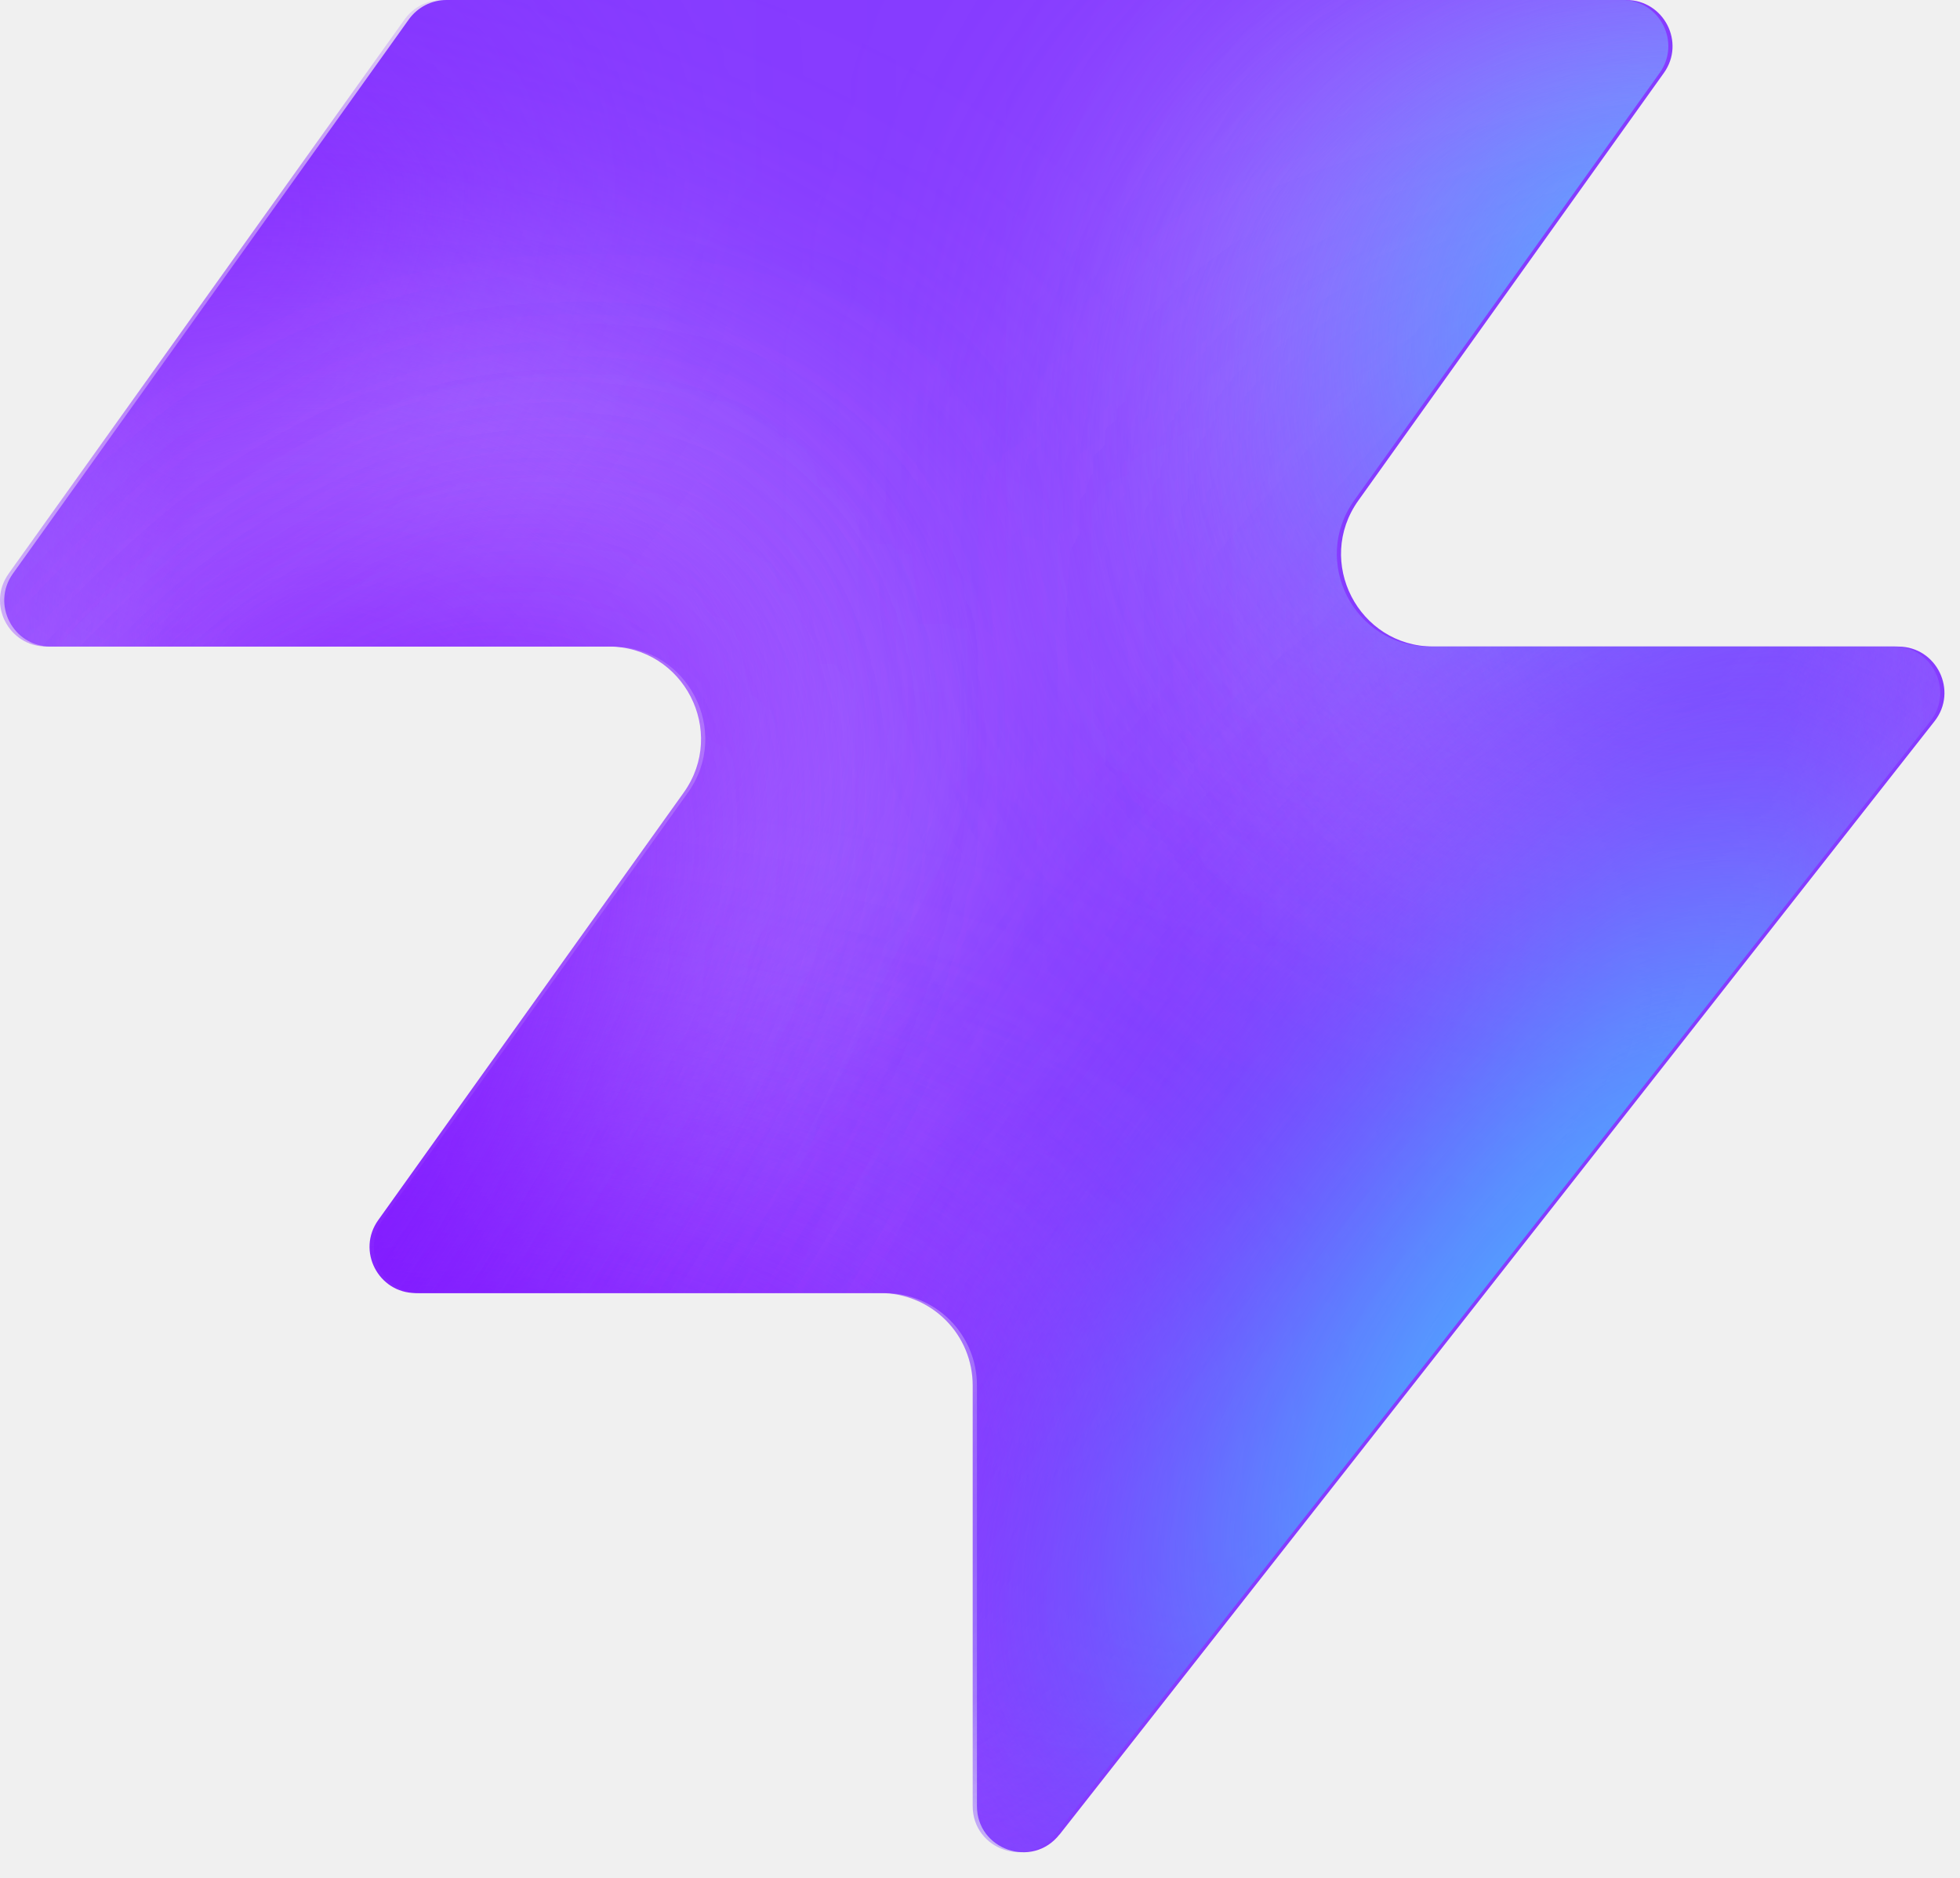
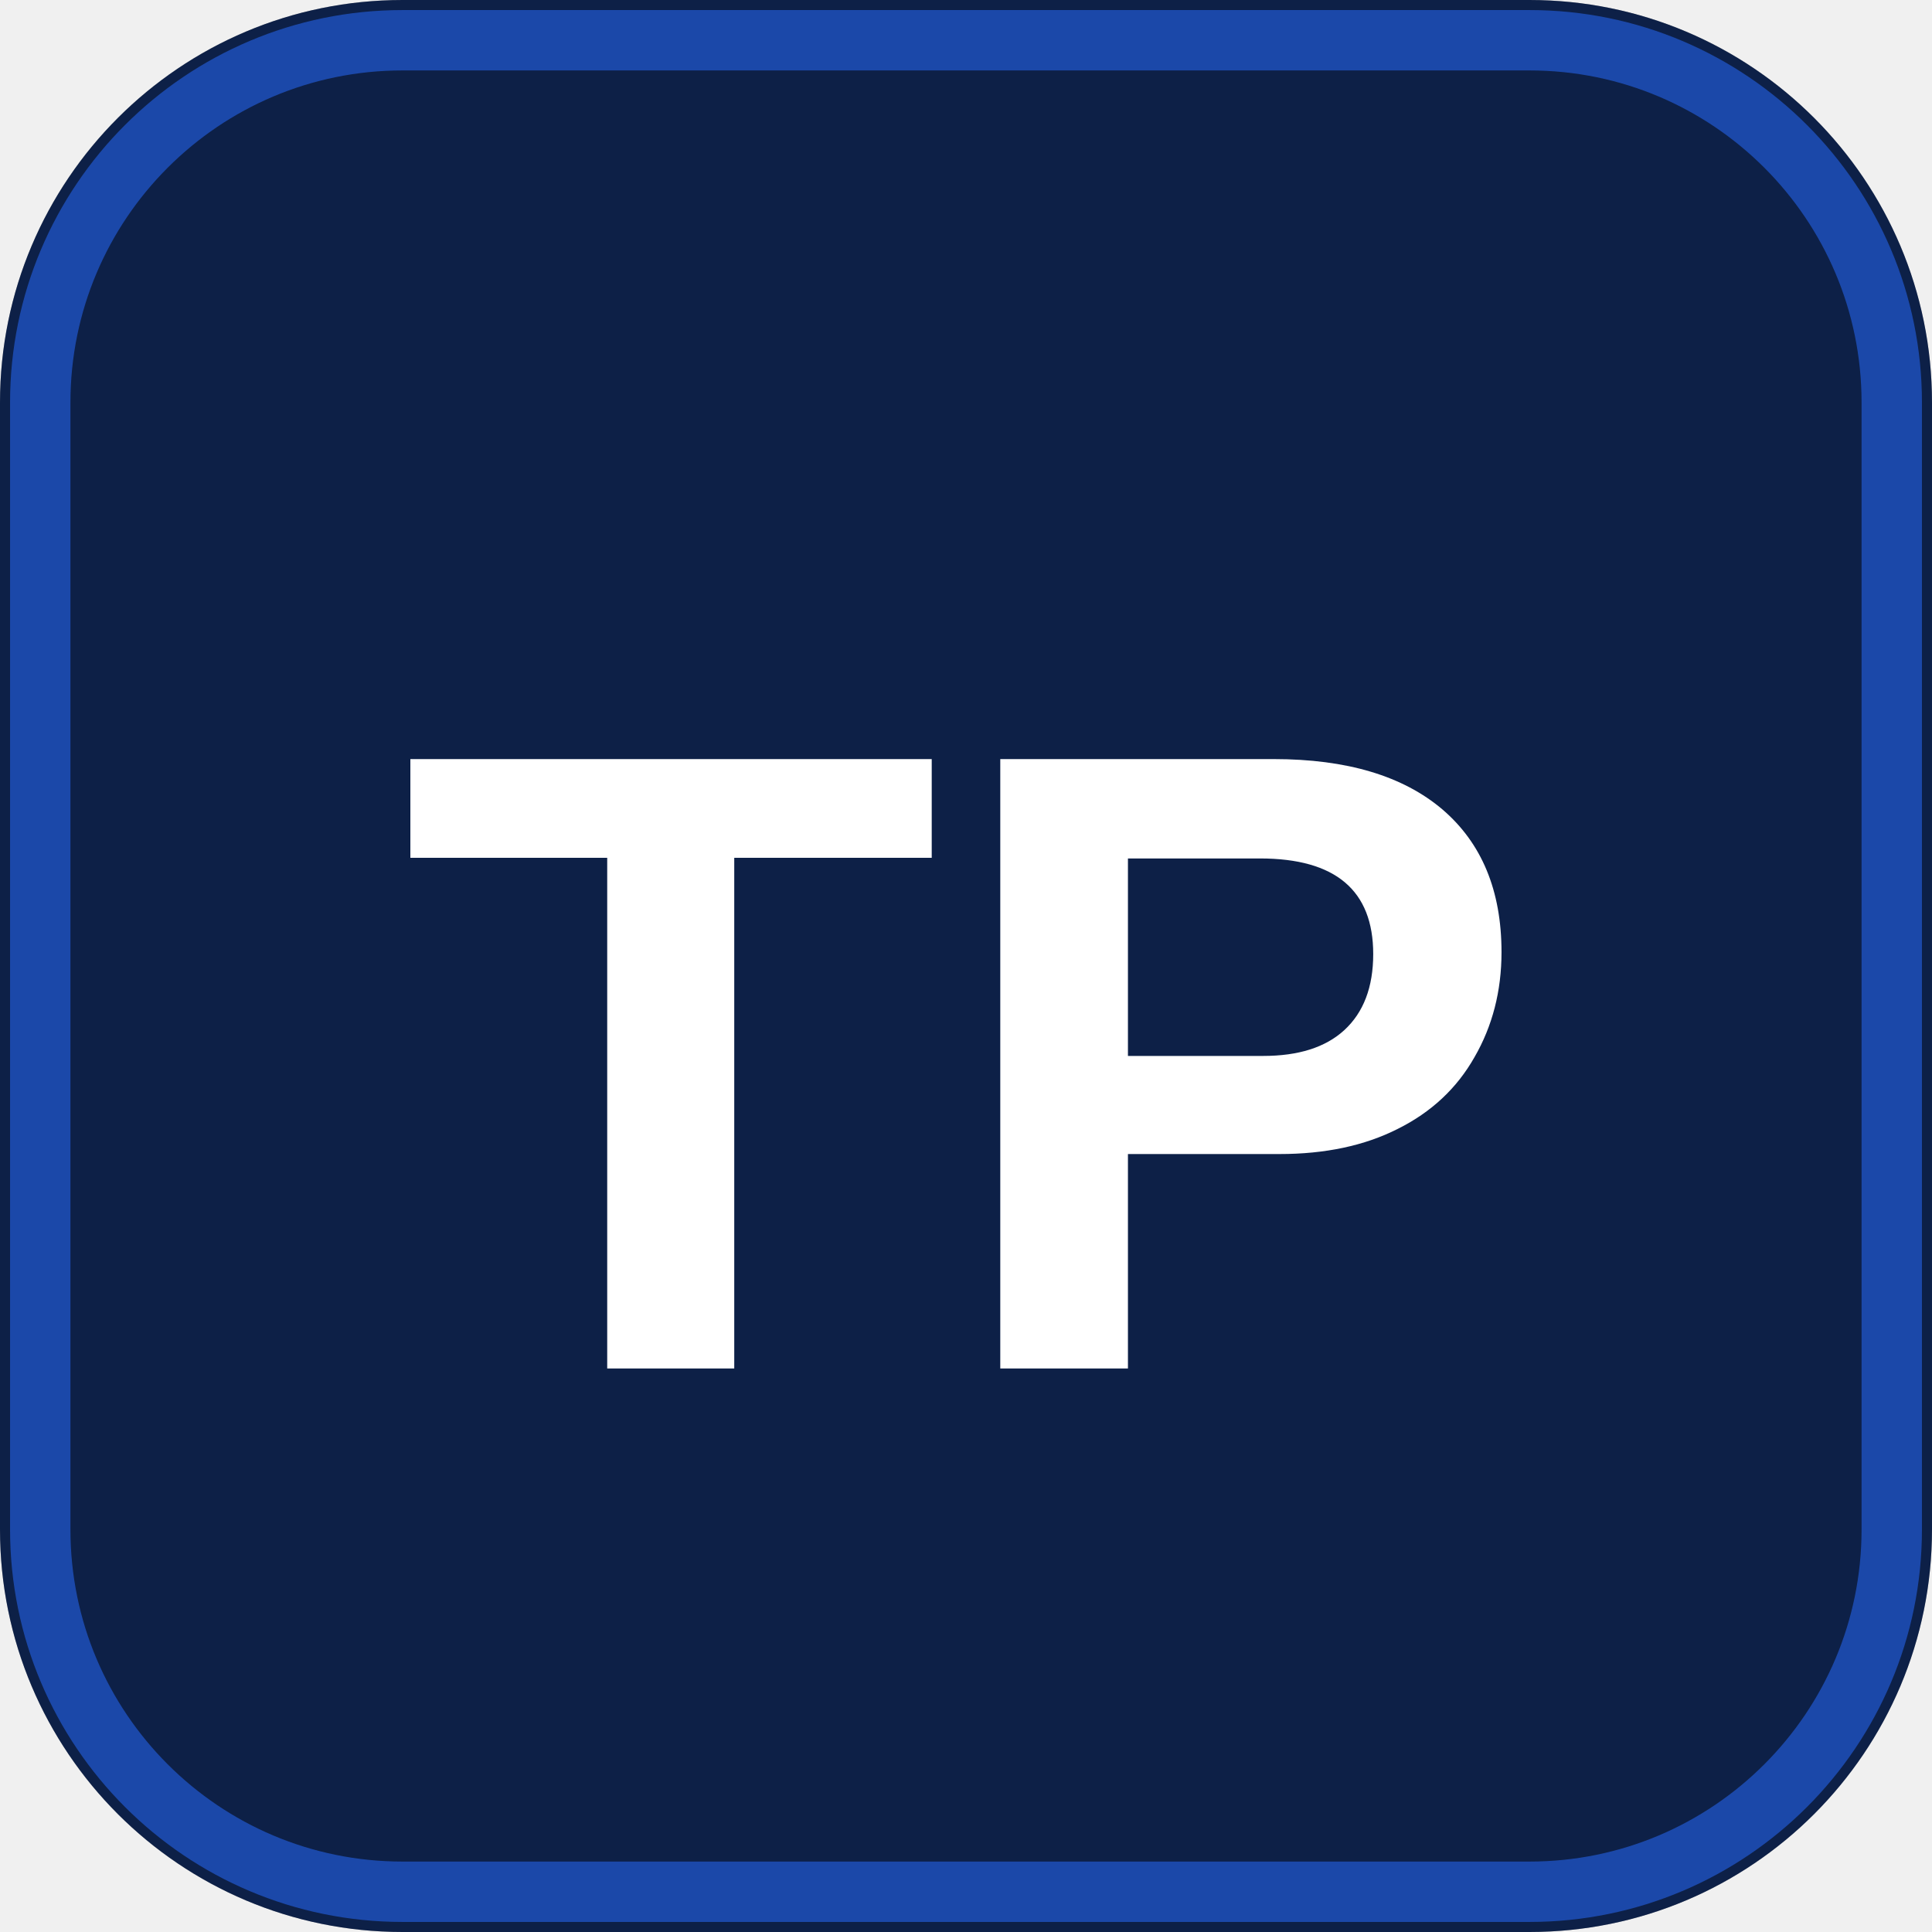
- <svg xmlns="http://www.w3.org/2000/svg" width="48" height="46" fill="none" viewBox="0 0 48 46">
-   <path fill="#863bff" d="M25.946 44.938c-.664.845-2.021.375-2.021-.698V33.937a2.26 2.26 0 0 0-2.262-2.262H10.287c-.92 0-1.456-1.04-.92-1.788l7.48-10.471c1.07-1.497 0-3.578-1.842-3.578H1.237c-.92 0-1.456-1.04-.92-1.788L10.013.474c.214-.297.556-.474.92-.474h28.894c.92 0 1.456 1.04.92 1.788l-7.48 10.471c-1.07 1.498 0 3.579 1.842 3.579h11.377c.943 0 1.473 1.088.89 1.83L25.947 44.94z" style="fill:#863bff;fill:color(display-p3 .525 .23 1);fill-opacity:1" />
-   <mask id="a" width="48" height="46" x="0" y="0" maskUnits="userSpaceOnUse" style="mask-type:alpha">
-     <path fill="#000" d="M25.842 44.938c-.664.844-2.021.375-2.021-.698V33.937a2.26 2.26 0 0 0-2.262-2.262H10.183c-.92 0-1.456-1.04-.92-1.788l7.48-10.471c1.07-1.498 0-3.579-1.842-3.579H1.133c-.92 0-1.456-1.04-.92-1.787L9.91.473c.214-.297.556-.474.92-.474h28.894c.92 0 1.456 1.04.92 1.788l-7.48 10.471c-1.07 1.498 0 3.578 1.842 3.578h11.377c.943 0 1.473 1.088.89 1.832L25.843 44.94z" style="fill:#000;fill-opacity:1" />
-   </mask>
-   <g mask="url(#a)">
-     <g filter="url(#b)">
-       <ellipse cx="5.508" cy="14.704" fill="#ede6ff" rx="5.508" ry="14.704" style="fill:#ede6ff;fill:color(display-p3 .927 .903 1);fill-opacity:1" transform="matrix(.00324 1 1 -.00324 -4.47 31.516)" />
-     </g>
-     <g filter="url(#c)">
-       <ellipse cx="10.399" cy="29.851" fill="#ede6ff" rx="10.399" ry="29.851" style="fill:#ede6ff;fill:color(display-p3 .927 .903 1);fill-opacity:1" transform="matrix(.00324 1 1 -.00324 -39.328 7.883)" />
-     </g>
-     <g filter="url(#d)">
-       <ellipse cx="5.508" cy="30.487" fill="#7e14ff" rx="5.508" ry="30.487" style="fill:#7e14ff;fill:color(display-p3 .492 .077 1);fill-opacity:1" transform="rotate(89.814 -25.913 -14.639)scale(1 -1)" />
-     </g>
-     <g filter="url(#e)">
-       <ellipse cx="5.508" cy="30.599" fill="#7e14ff" rx="5.508" ry="30.599" style="fill:#7e14ff;fill:color(display-p3 .492 .077 1);fill-opacity:1" transform="rotate(89.814 -32.644 -3.334)scale(1 -1)" />
-     </g>
-     <g filter="url(#f)">
-       <ellipse cx="5.508" cy="30.599" fill="#7e14ff" rx="5.508" ry="30.599" style="fill:#7e14ff;fill:color(display-p3 .492 .077 1);fill-opacity:1" transform="matrix(.00324 1 1 -.00324 -34.34 30.47)" />
-     </g>
-     <g filter="url(#g)">
-       <ellipse cx="14.072" cy="22.078" fill="#ede6ff" rx="14.072" ry="22.078" style="fill:#ede6ff;fill:color(display-p3 .927 .903 1);fill-opacity:1" transform="rotate(93.35 24.506 48.493)scale(-1 1)" />
-     </g>
-     <g filter="url(#h)">
-       <ellipse cx="3.47" cy="21.501" fill="#7e14ff" rx="3.47" ry="21.501" style="fill:#7e14ff;fill:color(display-p3 .492 .077 1);fill-opacity:1" transform="rotate(89.009 28.708 47.59)scale(-1 1)" />
-     </g>
-     <g filter="url(#i)">
-       <ellipse cx="3.47" cy="21.501" fill="#7e14ff" rx="3.47" ry="21.501" style="fill:#7e14ff;fill:color(display-p3 .492 .077 1);fill-opacity:1" transform="rotate(89.009 28.708 47.59)scale(-1 1)" />
-     </g>
-     <g filter="url(#j)">
-       <ellipse cx=".387" cy="8.972" fill="#7e14ff" rx="4.407" ry="29.108" style="fill:#7e14ff;fill:color(display-p3 .492 .077 1);fill-opacity:1" transform="rotate(39.51 .387 8.972)" />
-     </g>
-     <g filter="url(#k)">
-       <ellipse cx="47.523" cy="-6.092" fill="#7e14ff" rx="4.407" ry="29.108" style="fill:#7e14ff;fill:color(display-p3 .492 .077 1);fill-opacity:1" transform="rotate(37.892 47.523 -6.092)" />
-     </g>
-     <g filter="url(#l)">
-       <ellipse cx="41.412" cy="6.333" fill="#47bfff" rx="5.971" ry="9.665" style="fill:#47bfff;fill:color(display-p3 .28 .748 1);fill-opacity:1" transform="rotate(37.892 41.412 6.333)" />
-     </g>
-     <g filter="url(#m)">
-       <ellipse cx="-1.879" cy="38.332" fill="#7e14ff" rx="4.407" ry="29.108" style="fill:#7e14ff;fill:color(display-p3 .492 .077 1);fill-opacity:1" transform="rotate(37.892 -1.88 38.332)" />
-     </g>
-     <g filter="url(#n)">
-       <ellipse cx="-1.879" cy="38.332" fill="#7e14ff" rx="4.407" ry="29.108" style="fill:#7e14ff;fill:color(display-p3 .492 .077 1);fill-opacity:1" transform="rotate(37.892 -1.88 38.332)" />
-     </g>
-     <g filter="url(#o)">
-       <ellipse cx="35.651" cy="29.907" fill="#7e14ff" rx="4.407" ry="29.108" style="fill:#7e14ff;fill:color(display-p3 .492 .077 1);fill-opacity:1" transform="rotate(37.892 35.651 29.907)" />
-     </g>
-     <g filter="url(#p)">
-       <ellipse cx="38.418" cy="32.4" fill="#47bfff" rx="5.971" ry="15.297" style="fill:#47bfff;fill:color(display-p3 .28 .748 1);fill-opacity:1" transform="rotate(37.892 38.418 32.4)" />
-     </g>
-   </g>
-   <defs>
-     <filter id="b" width="60.045" height="41.654" x="-19.77" y="16.149" color-interpolation-filters="sRGB" filterUnits="userSpaceOnUse">
-       <feFlood flood-opacity="0" result="BackgroundImageFix" />
-       <feBlend in="SourceGraphic" in2="BackgroundImageFix" result="shape" />
-       <feGaussianBlur result="effect1_foregroundBlur_2002_17158" stdDeviation="7.659" />
-     </filter>
-     <filter id="c" width="90.34" height="51.437" x="-54.613" y="-7.533" color-interpolation-filters="sRGB" filterUnits="userSpaceOnUse">
-       <feFlood flood-opacity="0" result="BackgroundImageFix" />
-       <feBlend in="SourceGraphic" in2="BackgroundImageFix" result="shape" />
-       <feGaussianBlur result="effect1_foregroundBlur_2002_17158" stdDeviation="7.659" />
-     </filter>
-     <filter id="d" width="79.355" height="29.4" x="-49.64" y="2.03" color-interpolation-filters="sRGB" filterUnits="userSpaceOnUse">
-       <feFlood flood-opacity="0" result="BackgroundImageFix" />
-       <feBlend in="SourceGraphic" in2="BackgroundImageFix" result="shape" />
-       <feGaussianBlur result="effect1_foregroundBlur_2002_17158" stdDeviation="4.596" />
-     </filter>
-     <filter id="e" width="79.579" height="29.4" x="-45.045" y="20.029" color-interpolation-filters="sRGB" filterUnits="userSpaceOnUse">
-       <feFlood flood-opacity="0" result="BackgroundImageFix" />
-       <feBlend in="SourceGraphic" in2="BackgroundImageFix" result="shape" />
-       <feGaussianBlur result="effect1_foregroundBlur_2002_17158" stdDeviation="4.596" />
-     </filter>
-     <filter id="f" width="79.579" height="29.4" x="-43.513" y="21.178" color-interpolation-filters="sRGB" filterUnits="userSpaceOnUse">
-       <feFlood flood-opacity="0" result="BackgroundImageFix" />
-       <feBlend in="SourceGraphic" in2="BackgroundImageFix" result="shape" />
-       <feGaussianBlur result="effect1_foregroundBlur_2002_17158" stdDeviation="4.596" />
-     </filter>
-     <filter id="g" width="74.749" height="58.852" x="15.756" y="-17.901" color-interpolation-filters="sRGB" filterUnits="userSpaceOnUse">
-       <feFlood flood-opacity="0" result="BackgroundImageFix" />
-       <feBlend in="SourceGraphic" in2="BackgroundImageFix" result="shape" />
-       <feGaussianBlur result="effect1_foregroundBlur_2002_17158" stdDeviation="7.659" />
-     </filter>
-     <filter id="h" width="61.377" height="25.362" x="23.548" y="2.284" color-interpolation-filters="sRGB" filterUnits="userSpaceOnUse">
-       <feFlood flood-opacity="0" result="BackgroundImageFix" />
-       <feBlend in="SourceGraphic" in2="BackgroundImageFix" result="shape" />
-       <feGaussianBlur result="effect1_foregroundBlur_2002_17158" stdDeviation="4.596" />
-     </filter>
-     <filter id="i" width="61.377" height="25.362" x="23.548" y="2.284" color-interpolation-filters="sRGB" filterUnits="userSpaceOnUse">
-       <feFlood flood-opacity="0" result="BackgroundImageFix" />
-       <feBlend in="SourceGraphic" in2="BackgroundImageFix" result="shape" />
-       <feGaussianBlur result="effect1_foregroundBlur_2002_17158" stdDeviation="4.596" />
-     </filter>
-     <filter id="j" width="56.045" height="63.649" x="-27.636" y="-22.853" color-interpolation-filters="sRGB" filterUnits="userSpaceOnUse">
-       <feFlood flood-opacity="0" result="BackgroundImageFix" />
-       <feBlend in="SourceGraphic" in2="BackgroundImageFix" result="shape" />
-       <feGaussianBlur result="effect1_foregroundBlur_2002_17158" stdDeviation="4.596" />
-     </filter>
-     <filter id="k" width="54.814" height="64.646" x="20.116" y="-38.415" color-interpolation-filters="sRGB" filterUnits="userSpaceOnUse">
-       <feFlood flood-opacity="0" result="BackgroundImageFix" />
-       <feBlend in="SourceGraphic" in2="BackgroundImageFix" result="shape" />
-       <feGaussianBlur result="effect1_foregroundBlur_2002_17158" stdDeviation="4.596" />
-     </filter>
-     <filter id="l" width="33.541" height="35.313" x="24.641" y="-11.323" color-interpolation-filters="sRGB" filterUnits="userSpaceOnUse">
-       <feFlood flood-opacity="0" result="BackgroundImageFix" />
-       <feBlend in="SourceGraphic" in2="BackgroundImageFix" result="shape" />
-       <feGaussianBlur result="effect1_foregroundBlur_2002_17158" stdDeviation="4.596" />
-     </filter>
-     <filter id="m" width="54.814" height="64.646" x="-29.286" y="6.009" color-interpolation-filters="sRGB" filterUnits="userSpaceOnUse">
-       <feFlood flood-opacity="0" result="BackgroundImageFix" />
-       <feBlend in="SourceGraphic" in2="BackgroundImageFix" result="shape" />
-       <feGaussianBlur result="effect1_foregroundBlur_2002_17158" stdDeviation="4.596" />
-     </filter>
-     <filter id="n" width="54.814" height="64.646" x="-29.286" y="6.009" color-interpolation-filters="sRGB" filterUnits="userSpaceOnUse">
-       <feFlood flood-opacity="0" result="BackgroundImageFix" />
-       <feBlend in="SourceGraphic" in2="BackgroundImageFix" result="shape" />
-       <feGaussianBlur result="effect1_foregroundBlur_2002_17158" stdDeviation="4.596" />
-     </filter>
-     <filter id="o" width="54.814" height="64.646" x="8.244" y="-2.416" color-interpolation-filters="sRGB" filterUnits="userSpaceOnUse">
-       <feFlood flood-opacity="0" result="BackgroundImageFix" />
-       <feBlend in="SourceGraphic" in2="BackgroundImageFix" result="shape" />
-       <feGaussianBlur result="effect1_foregroundBlur_2002_17158" stdDeviation="4.596" />
-     </filter>
-     <filter id="p" width="39.409" height="43.623" x="18.713" y="10.588" color-interpolation-filters="sRGB" filterUnits="userSpaceOnUse">
-       <feFlood flood-opacity="0" result="BackgroundImageFix" />
-       <feBlend in="SourceGraphic" in2="BackgroundImageFix" result="shape" />
-       <feGaussianBlur result="effect1_foregroundBlur_2002_17158" stdDeviation="4.596" />
-     </filter>
-   </defs>
+ <svg xmlns="http://www.w3.org/2000/svg" viewBox="0 0 48 48">
+   <rect width="48" height="48" rx="10" fill="#060A10" />
+   <rect width="48" height="48" rx="10" fill="#2563EB" opacity="0.25" />
+   <text x="24" y="34" font-family="-apple-system,BlinkMacSystemFont,Arial,sans-serif" font-size="22" font-weight="800" fill="#FFFFFF" text-anchor="middle">TP</text>
+   <rect x="1" y="1" width="46" height="46" rx="9" fill="none" stroke="#2563EB" stroke-width="1.5" opacity="0.6" />
</svg>
